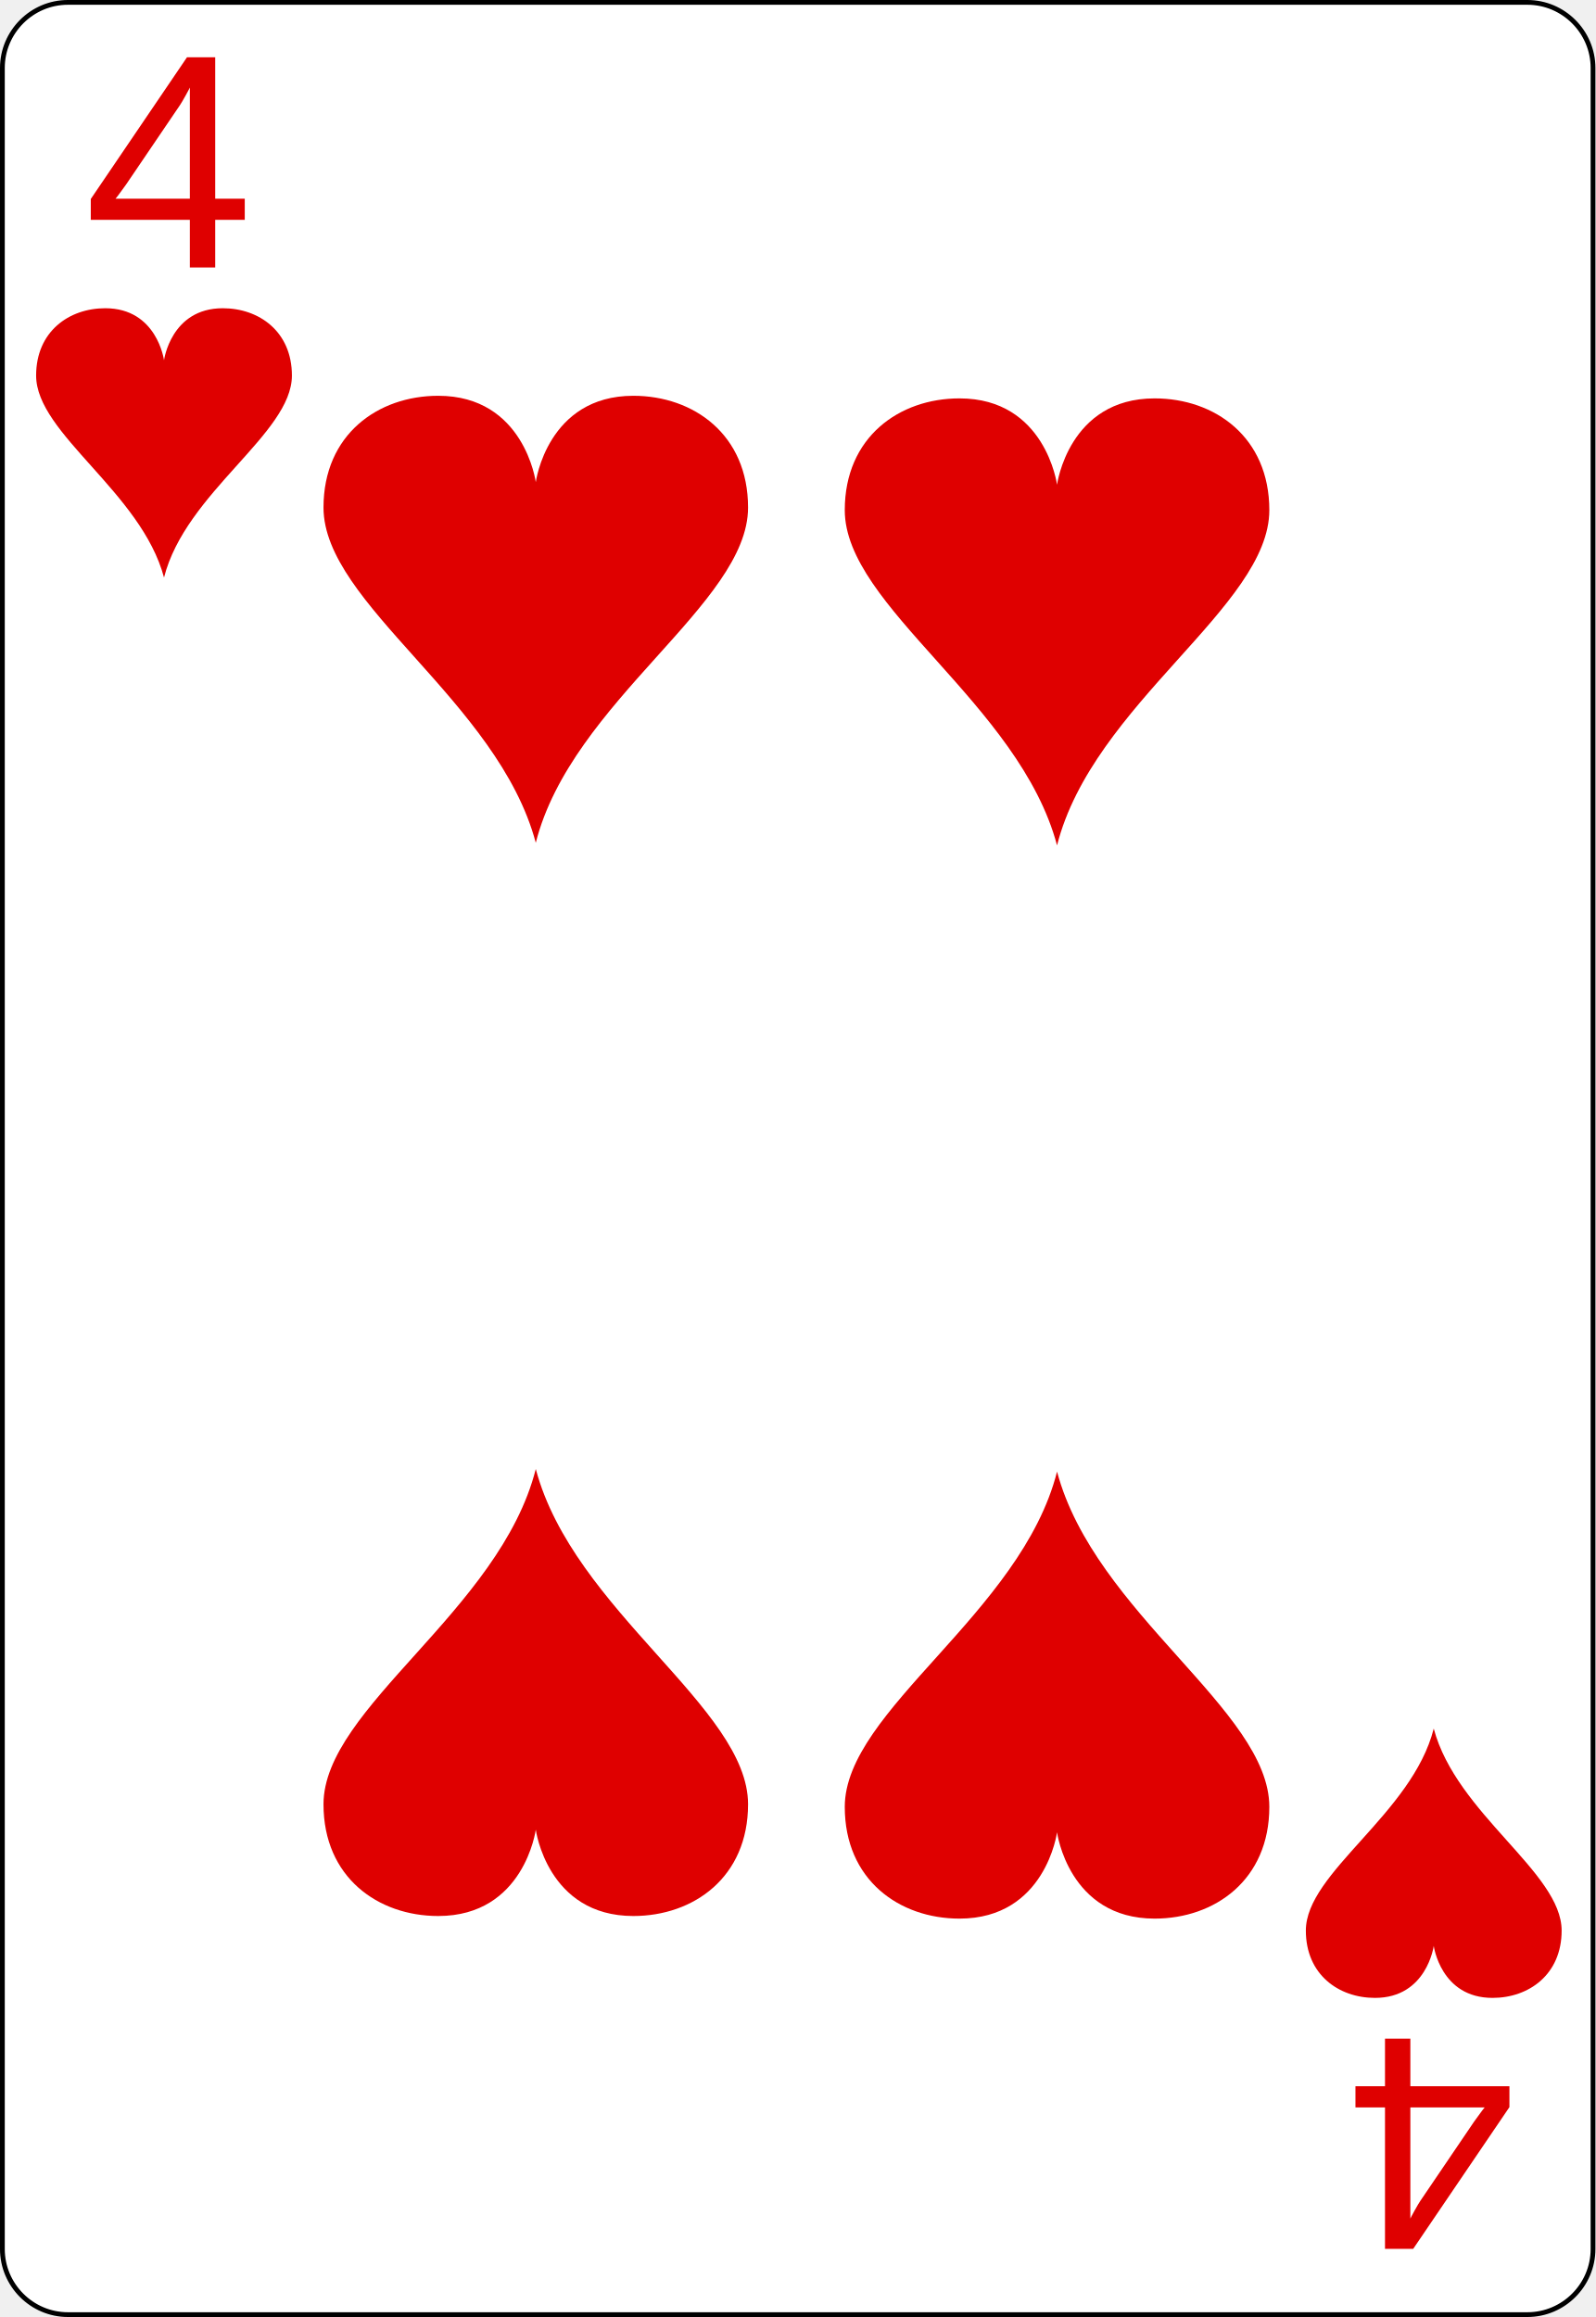
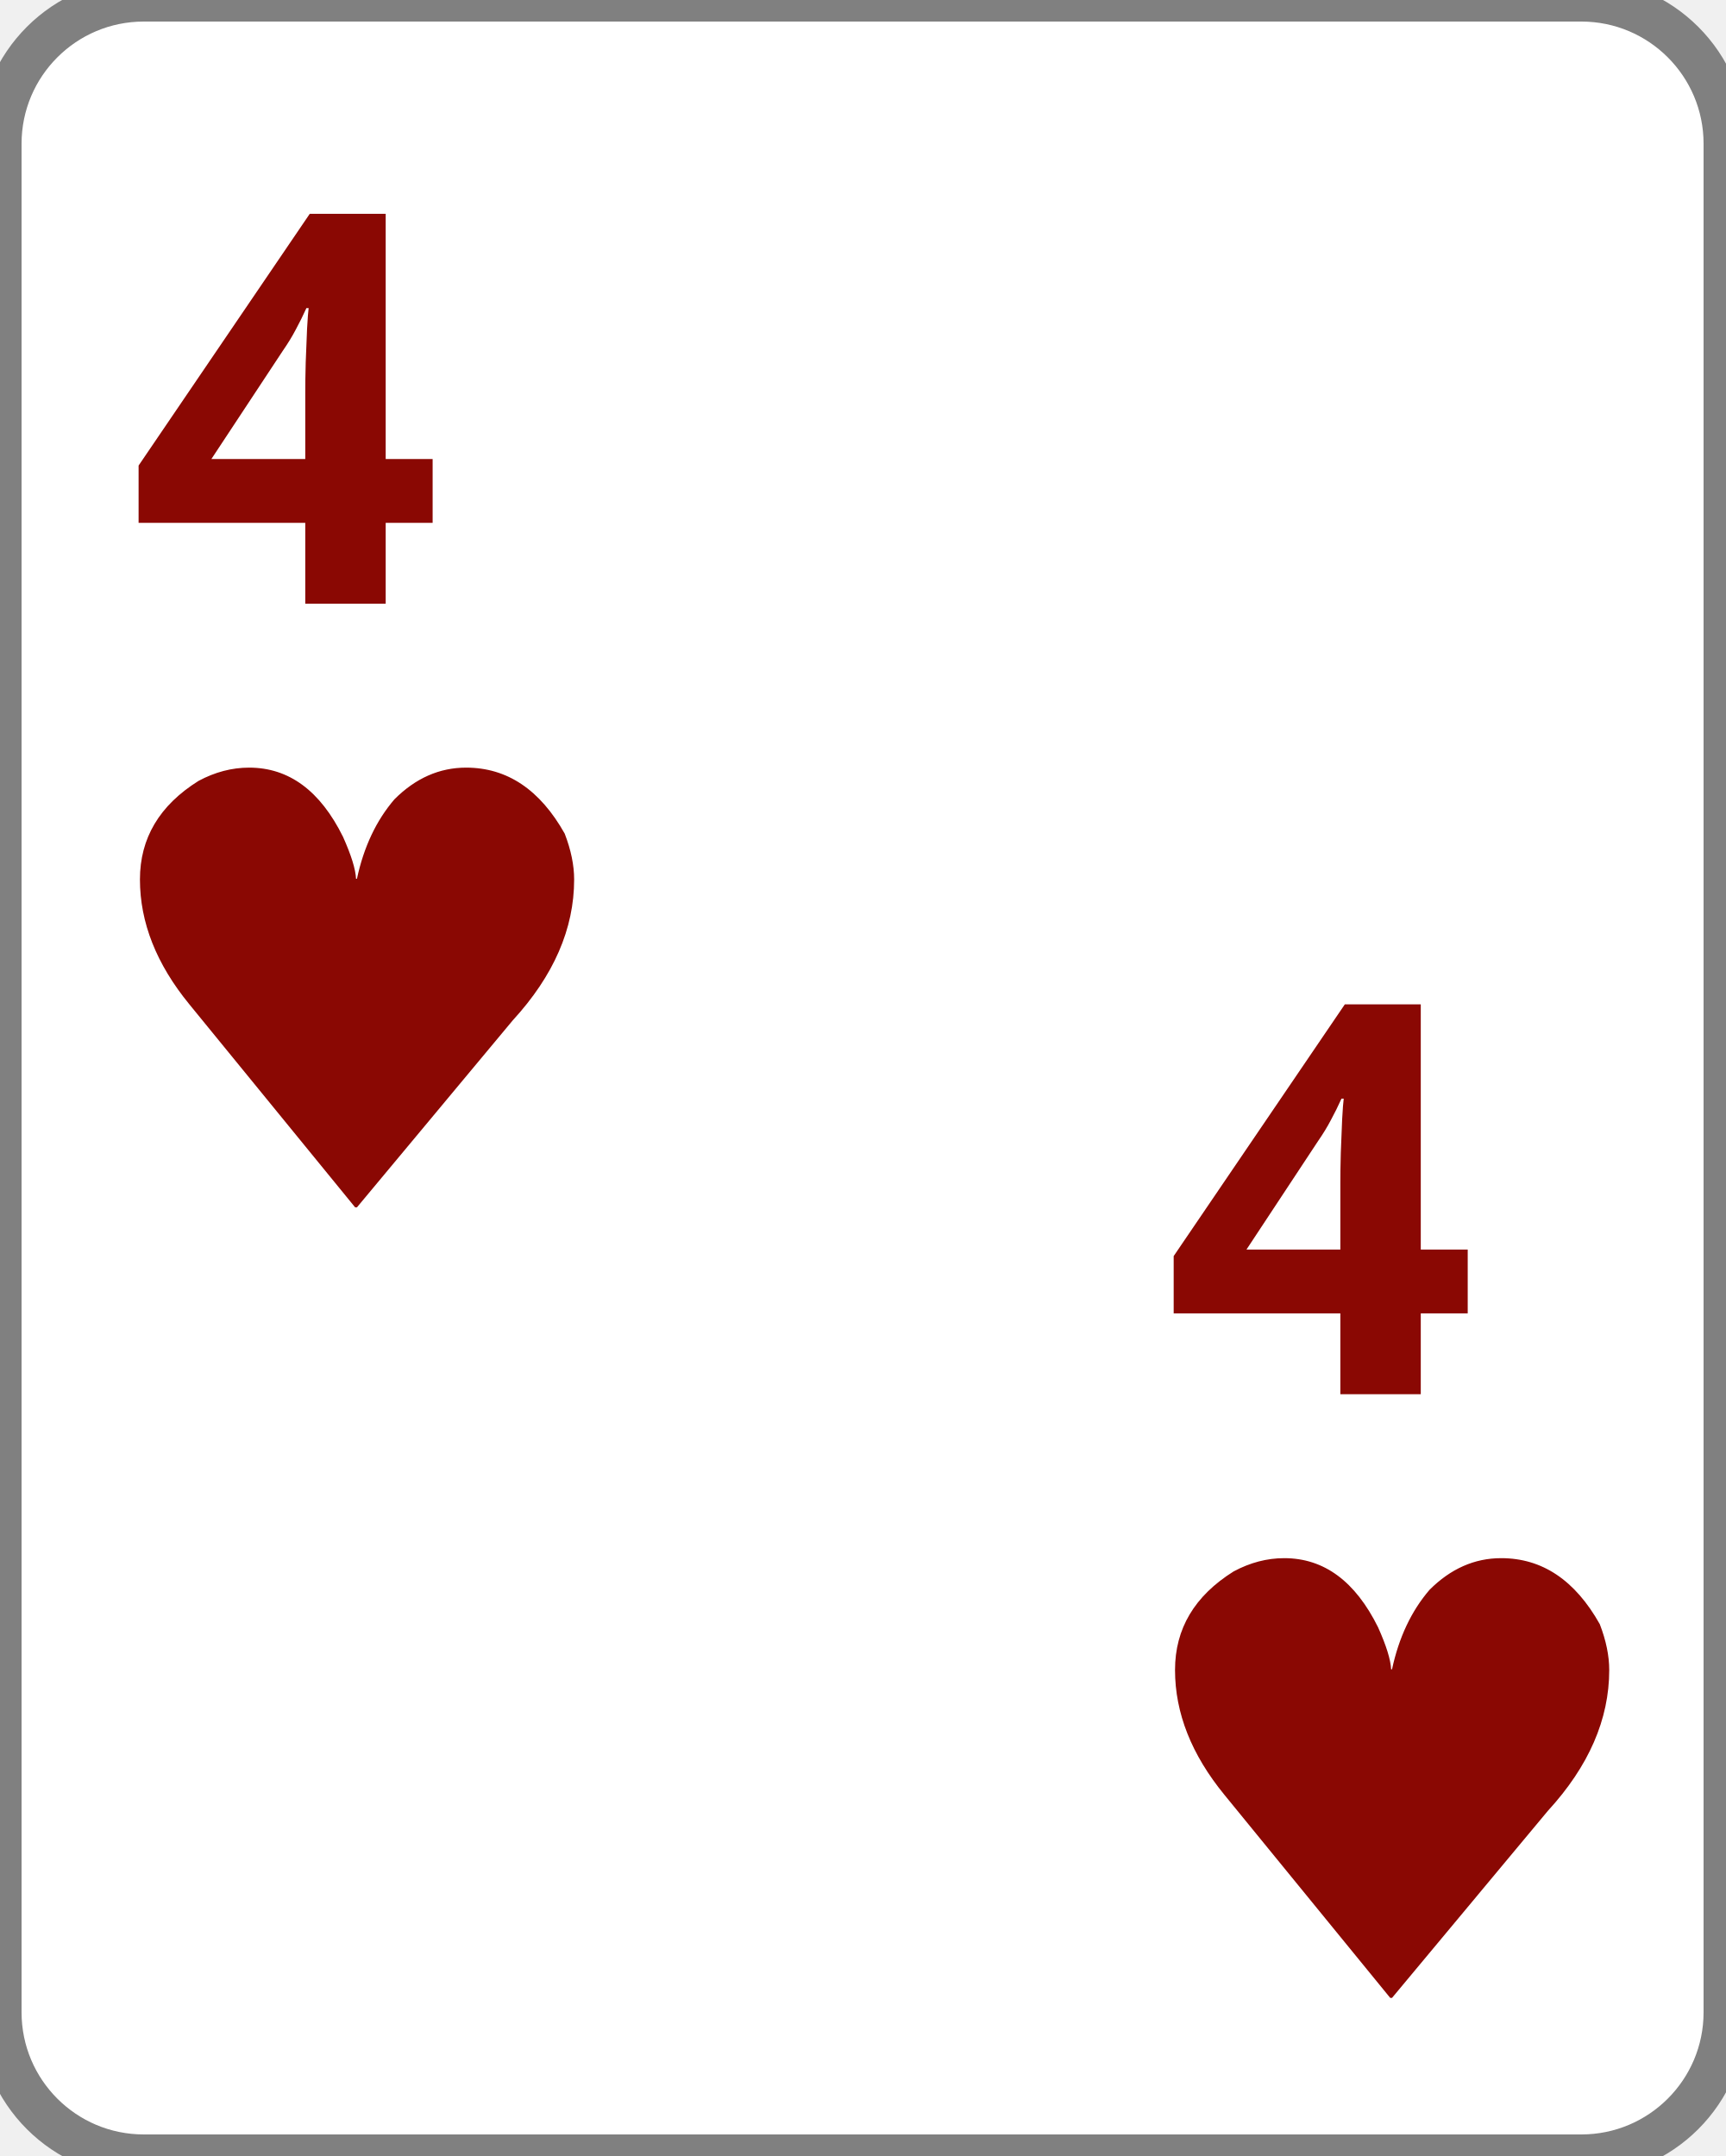
- <svg xmlns="http://www.w3.org/2000/svg" xmlns:xlink="http://www.w3.org/1999/xlink" width="167.087pt" height="242.667pt" viewBox="0 0 167.087 242.667" xml:space="preserve" id="svg2" version="1.1">
-   <defs id="defs41">
-     <radialGradient xlink:href="#linearGradient3773" id="radialGradient3781" cx="-0.158" cy="-8.835" fx="-0.158" fy="-8.835" r="8" gradientTransform="matrix(-1.584269,-0.02349808,0.03071979,-2.477574,-0.2485638,-26.71351)" gradientUnits="userSpaceOnUse" />
-     <linearGradient id="linearGradient3773">
-       <stop style="stop-color:#000000;stop-opacity:1;" offset="0" id="stop3775" />
-       <stop style="stop-color:#000000;stop-opacity:0.649;" offset="1" id="stop3777" />
-     </linearGradient>
-     <radialGradient xlink:href="#linearGradient3773" id="radialGradient3957" cx="-0.158" cy="-8.835" fx="-0.158" fy="-8.835" r="8" gradientTransform="matrix(-1.584269,-0.02349808,0.03071979,-2.477574,-0.2485638,-26.71351)" gradientUnits="userSpaceOnUse" />
-     <linearGradient id="linearGradient3959">
-       <stop style="stop-color:#000000;stop-opacity:1;" offset="0" id="stop3961" />
-       <stop style="stop-color:#000000;stop-opacity:0.649;" offset="1" id="stop3963" />
-     </linearGradient>
-     <radialGradient r="81.903" fy="509.476" fx="168.025" cy="509.476" cx="168.025" gradientTransform="matrix(1.25656,-0.7774064,0.3366382,0.5361257,-221.2021,359.2426)" gradientUnits="userSpaceOnUse" id="radialGradient3975" xlink:href="#linearGradient3784-4" />
-     <linearGradient id="linearGradient3784-4">
-       <stop style="stop-color:#ffffff;stop-opacity:0.435;" offset="0" id="stop3786-8" />
-       <stop style="stop-color:#000000;stop-opacity:0;" offset="1" id="stop3788-6" />
-     </linearGradient>
-     <radialGradient xlink:href="#linearGradient3784-4-5" id="radialGradient3929" gradientUnits="userSpaceOnUse" gradientTransform="matrix(1.25656,-0.7774064,0.3366382,0.5361257,-221.2021,359.2426)" cx="168.025" cy="509.476" fx="168.025" fy="509.476" r="81.903" />
-     <linearGradient id="linearGradient3784-4-5">
-       <stop style="stop-color:#ffffff;stop-opacity:0.489;" offset="0" id="stop3786-8-0" />
-       <stop style="stop-color:#000000;stop-opacity:0;" offset="1" id="stop3788-6-3" />
-     </linearGradient>
-     <radialGradient xlink:href="#linearGradient3784-4-1" id="radialGradient3927" gradientUnits="userSpaceOnUse" gradientTransform="matrix(1.25656,-0.7774064,0.3366382,0.5361257,-221.2021,359.2426)" cx="168.025" cy="509.476" fx="168.025" fy="509.476" r="81.903" />
-     <linearGradient id="linearGradient3784-4-1">
-       <stop style="stop-color:#ffffff;stop-opacity:0.237;" offset="0" id="stop3786-8-03" />
-       <stop style="stop-color:#000000;stop-opacity:0;" offset="1" id="stop3788-6-6" />
-     </linearGradient>
-     <radialGradient xlink:href="#linearGradient3768" id="radialGradient3776" cx="-0.206" cy="-4.579" fx="-0.206" fy="-4.579" r="8" gradientTransform="matrix(-1,0,0,-1.720176,-0.4120407,-13.02719)" gradientUnits="userSpaceOnUse" />
-     <linearGradient id="linearGradient3768">
-       <stop style="stop-color:#df0000;stop-opacity:1;" offset="0" id="stop3770" />
-       <stop style="stop-color:#df0000;stop-opacity:0.672;" offset="1" id="stop3772" />
-     </linearGradient>
-     <radialGradient r="81.903" fy="511.223" fx="171.487" cy="511.223" cx="171.487" gradientTransform="matrix(1.152989,-0.6739155,0.3948202,0.6754904,-233.6326,270.4008)" gradientUnits="userSpaceOnUse" id="radialGradient4013" xlink:href="#linearGradient3784-4-6" />
-     <linearGradient id="linearGradient3784-4-6">
-       <stop style="stop-color:#ffffff;stop-opacity:0.313;" offset="0" id="stop3786-8-8" />
-       <stop style="stop-color:#000000;stop-opacity:0;" offset="1" id="stop3788-6-8" />
-     </linearGradient>
-     <radialGradient r="81.903" fy="492.632" fx="159.354" cy="492.632" cx="159.354" gradientTransform="matrix(1.089478,-0.715138,0.4464527,0.6562658,-244.9333,290.9185)" gradientUnits="userSpaceOnUse" id="radialGradient4013-8" xlink:href="#linearGradient3784-4-2" />
-     <linearGradient id="linearGradient3784-4-2">
-       <stop style="stop-color:#ffffff;stop-opacity:0.29;" offset="0" id="stop3786-8-1" />
-       <stop style="stop-color:#000000;stop-opacity:0;" offset="1" id="stop3788-6-5" />
-     </linearGradient>
-     <radialGradient r="81.903" fy="492.632" fx="159.354" cy="492.632" cx="159.354" gradientTransform="matrix(1.089478,-0.715138,0.4464527,0.6562658,-244.9333,290.9185)" gradientUnits="userSpaceOnUse" id="radialGradient3073" xlink:href="#linearGradient3784-4-2" />
-   </defs>
-   <g id="Layer_x0020_1" style="fill-rule:nonzero;clip-rule:nonzero;stroke:#000000;stroke-miterlimit:4;">
-     <path style="fill:#FFFFFF;stroke-width:0.5;" d="M166.837,235.548c0,3.777-3.087,6.869-6.871,6.869H7.111c-3.775,0-6.861-3.092-6.861-6.869V7.12C0.25,3.343,3.336,0.25,7.111,0.25h152.855    c3.784,0,6.871,3.093,6.871,6.87v228.428z" id="path5" />
-     <g style="stroke:none;" id="g7">
-       <g id="g9">
- 				
- 			</g>
-     </g>
-     <g id="g15">
- 			
- 		</g>
-     <g id="g19">
- 			
- 		</g>
-     <g style="stroke:none;" id="g23">
-       <g id="g25">
- 				
- 			</g>
-     </g>
-     <g style="stroke:none;" id="g31">
-       <g id="g33">
- 				
- 			</g>
-     </g>
-   </g>
-   <text xml:space="preserve" style="font-size:32px;font-style:normal;font-weight:normal;line-height:125%;letter-spacing:0px;word-spacing:0px;fill:#df0000;fill-opacity:1;stroke:none;font-family:Bitstream Vera Sans" x="8.775" y="28.013" id="text3788">
-     <tspan id="tspan3790" x="8.775" y="28.013" style="font-style:normal;font-variant:normal;font-weight:normal;font-stretch:normal;fill:#df0000;fill-opacity:1;font-family:Arial;-inkscape-font-specification:Arial">4</tspan>
-   </text>
-   <g transform="matrix(1.674307,0,0,1.566992,17.17751,46.38532)" id="layer1-9-6" style="fill:#df0000;fill-opacity:1">
-     <path style="fill:#df0000;fill-opacity:1" id="hl-8" d="M 3.676,-9 C 0.433,-9 0,-5.523 0,-5.523 0,-5.523 -0.433,-9 -3.676,-9 -5.946,-9 -8,-7.441 -8,-4.5 -8,-0.614 -1.421,3.294 0,9 1.352,3.299 8,-0.614 8,-4.5 8,-7.441 5.946,-9 3.676,-9 z" />
-   </g>
-   <text xml:space="preserve" style="font-size:32px;font-style:normal;font-weight:normal;line-height:125%;letter-spacing:0px;word-spacing:0px;fill:#df0000;fill-opacity:1;stroke:none;font-family:Bitstream Vera Sans" x="-158.818" y="-213.515" id="text3788-4" transform="scale(-1,-1)">
-     <tspan id="tspan3790-3" x="-158.818" y="-213.515" style="font-style:normal;font-variant:normal;font-weight:normal;font-stretch:normal;fill:#df0000;fill-opacity:1;font-family:Arial;-inkscape-font-specification:Arial">4</tspan>
-   </text>
-   <g transform="matrix(-1.674307,0,0,-1.566992,150.156,195.1431)" id="layer1-9-6-5" style="fill:#df0000;fill-opacity:1">
-     <path style="fill:#df0000;fill-opacity:1" id="hl-8-1" d="M 3.676,-9 C 0.433,-9 0,-5.523 0,-5.523 0,-5.523 -0.433,-9 -3.676,-9 -5.946,-9 -8,-7.441 -8,-4.5 -8,-0.614 -1.421,3.294 0,9 1.352,3.299 8,-0.614 8,-4.5 8,-7.441 5.946,-9 3.676,-9 z" />
-   </g>
-   <g transform="matrix(2.779008,0,0,2.600887,56.11227,64.85977)" id="layer1-9-6-8" style="fill:#df0000;fill-opacity:1">
-     <path style="fill:#df0000;fill-opacity:1" id="hl-8-8" d="M 3.676,-9 C 0.433,-9 0,-5.523 0,-5.523 0,-5.523 -0.433,-9 -3.676,-9 -5.946,-9 -8,-7.441 -8,-4.5 -8,-0.614 -1.421,3.294 0,9 1.352,3.299 8,-0.614 8,-4.5 8,-7.441 5.946,-9 3.676,-9 z" />
-   </g>
-   <g transform="matrix(-2.779008,0,0,-2.600887,56.11227,177.2622)" id="layer1-9-6-8-9" style="fill:#df0000;fill-opacity:1">
-     <path style="fill:#df0000;fill-opacity:1" id="hl-8-8-5" d="M 3.676,-9 C 0.433,-9 0,-5.523 0,-5.523 0,-5.523 -0.433,-9 -3.676,-9 -5.946,-9 -8,-7.441 -8,-4.5 -8,-0.614 -1.421,3.294 0,9 1.352,3.299 8,-0.614 8,-4.5 8,-7.441 5.946,-9 3.676,-9 z" />
-   </g>
-   <g transform="matrix(2.779008,0,0,2.600887,110.7045,65.1323)" id="layer1-9-6-8-0" style="fill:#df0000;fill-opacity:1">
-     <path style="fill:#df0000;fill-opacity:1" id="hl-8-8-6" d="M 3.676,-9 C 0.433,-9 0,-5.523 0,-5.523 0,-5.523 -0.433,-9 -3.676,-9 -5.946,-9 -8,-7.441 -8,-4.5 -8,-0.614 -1.421,3.294 0,9 1.352,3.299 8,-0.614 8,-4.5 8,-7.441 5.946,-9 3.676,-9 z" />
-   </g>
-   <g transform="matrix(-2.779008,0,0,-2.600887,110.7045,177.5347)" id="layer1-9-6-8-9-8" style="fill:#df0000;fill-opacity:1">
-     <path style="fill:#df0000;fill-opacity:1" id="hl-8-8-5-9" d="M 3.676,-9 C 0.433,-9 0,-5.523 0,-5.523 0,-5.523 -0.433,-9 -3.676,-9 -5.946,-9 -8,-7.441 -8,-4.5 -8,-0.614 -1.421,3.294 0,9 1.352,3.299 8,-0.614 8,-4.5 8,-7.441 5.946,-9 3.676,-9 z" />
-   </g>
+ <svg xmlns="http://www.w3.org/2000/svg" baseProfile="tiny" height="150" version="1.2" width="120">
+   <defs />
+   <rect fill="white" height="150" rx="10" ry="10" stroke="gray" stroke-width="3" width="120" x="0" y="0" />
+   <text fill="#8a0803" font-family="Sans Serif" font-size="38px" font-weight="bold" x="9" y="42">4</text>
+   <text fill="#8a0803" font-family="Sans Serif" font-size="42px" font-weight="bold" x="6" y="84">♥</text>
+   <text fill="#8a0803" font-family="Sans Serif" font-size="38px" font-weight="bold" x="81" y="97">4</text>
+   <text fill="#8a0803" font-family="Sans Serif" font-size="42px" font-weight="bold" x="78" y="139">♥</text>
</svg>
